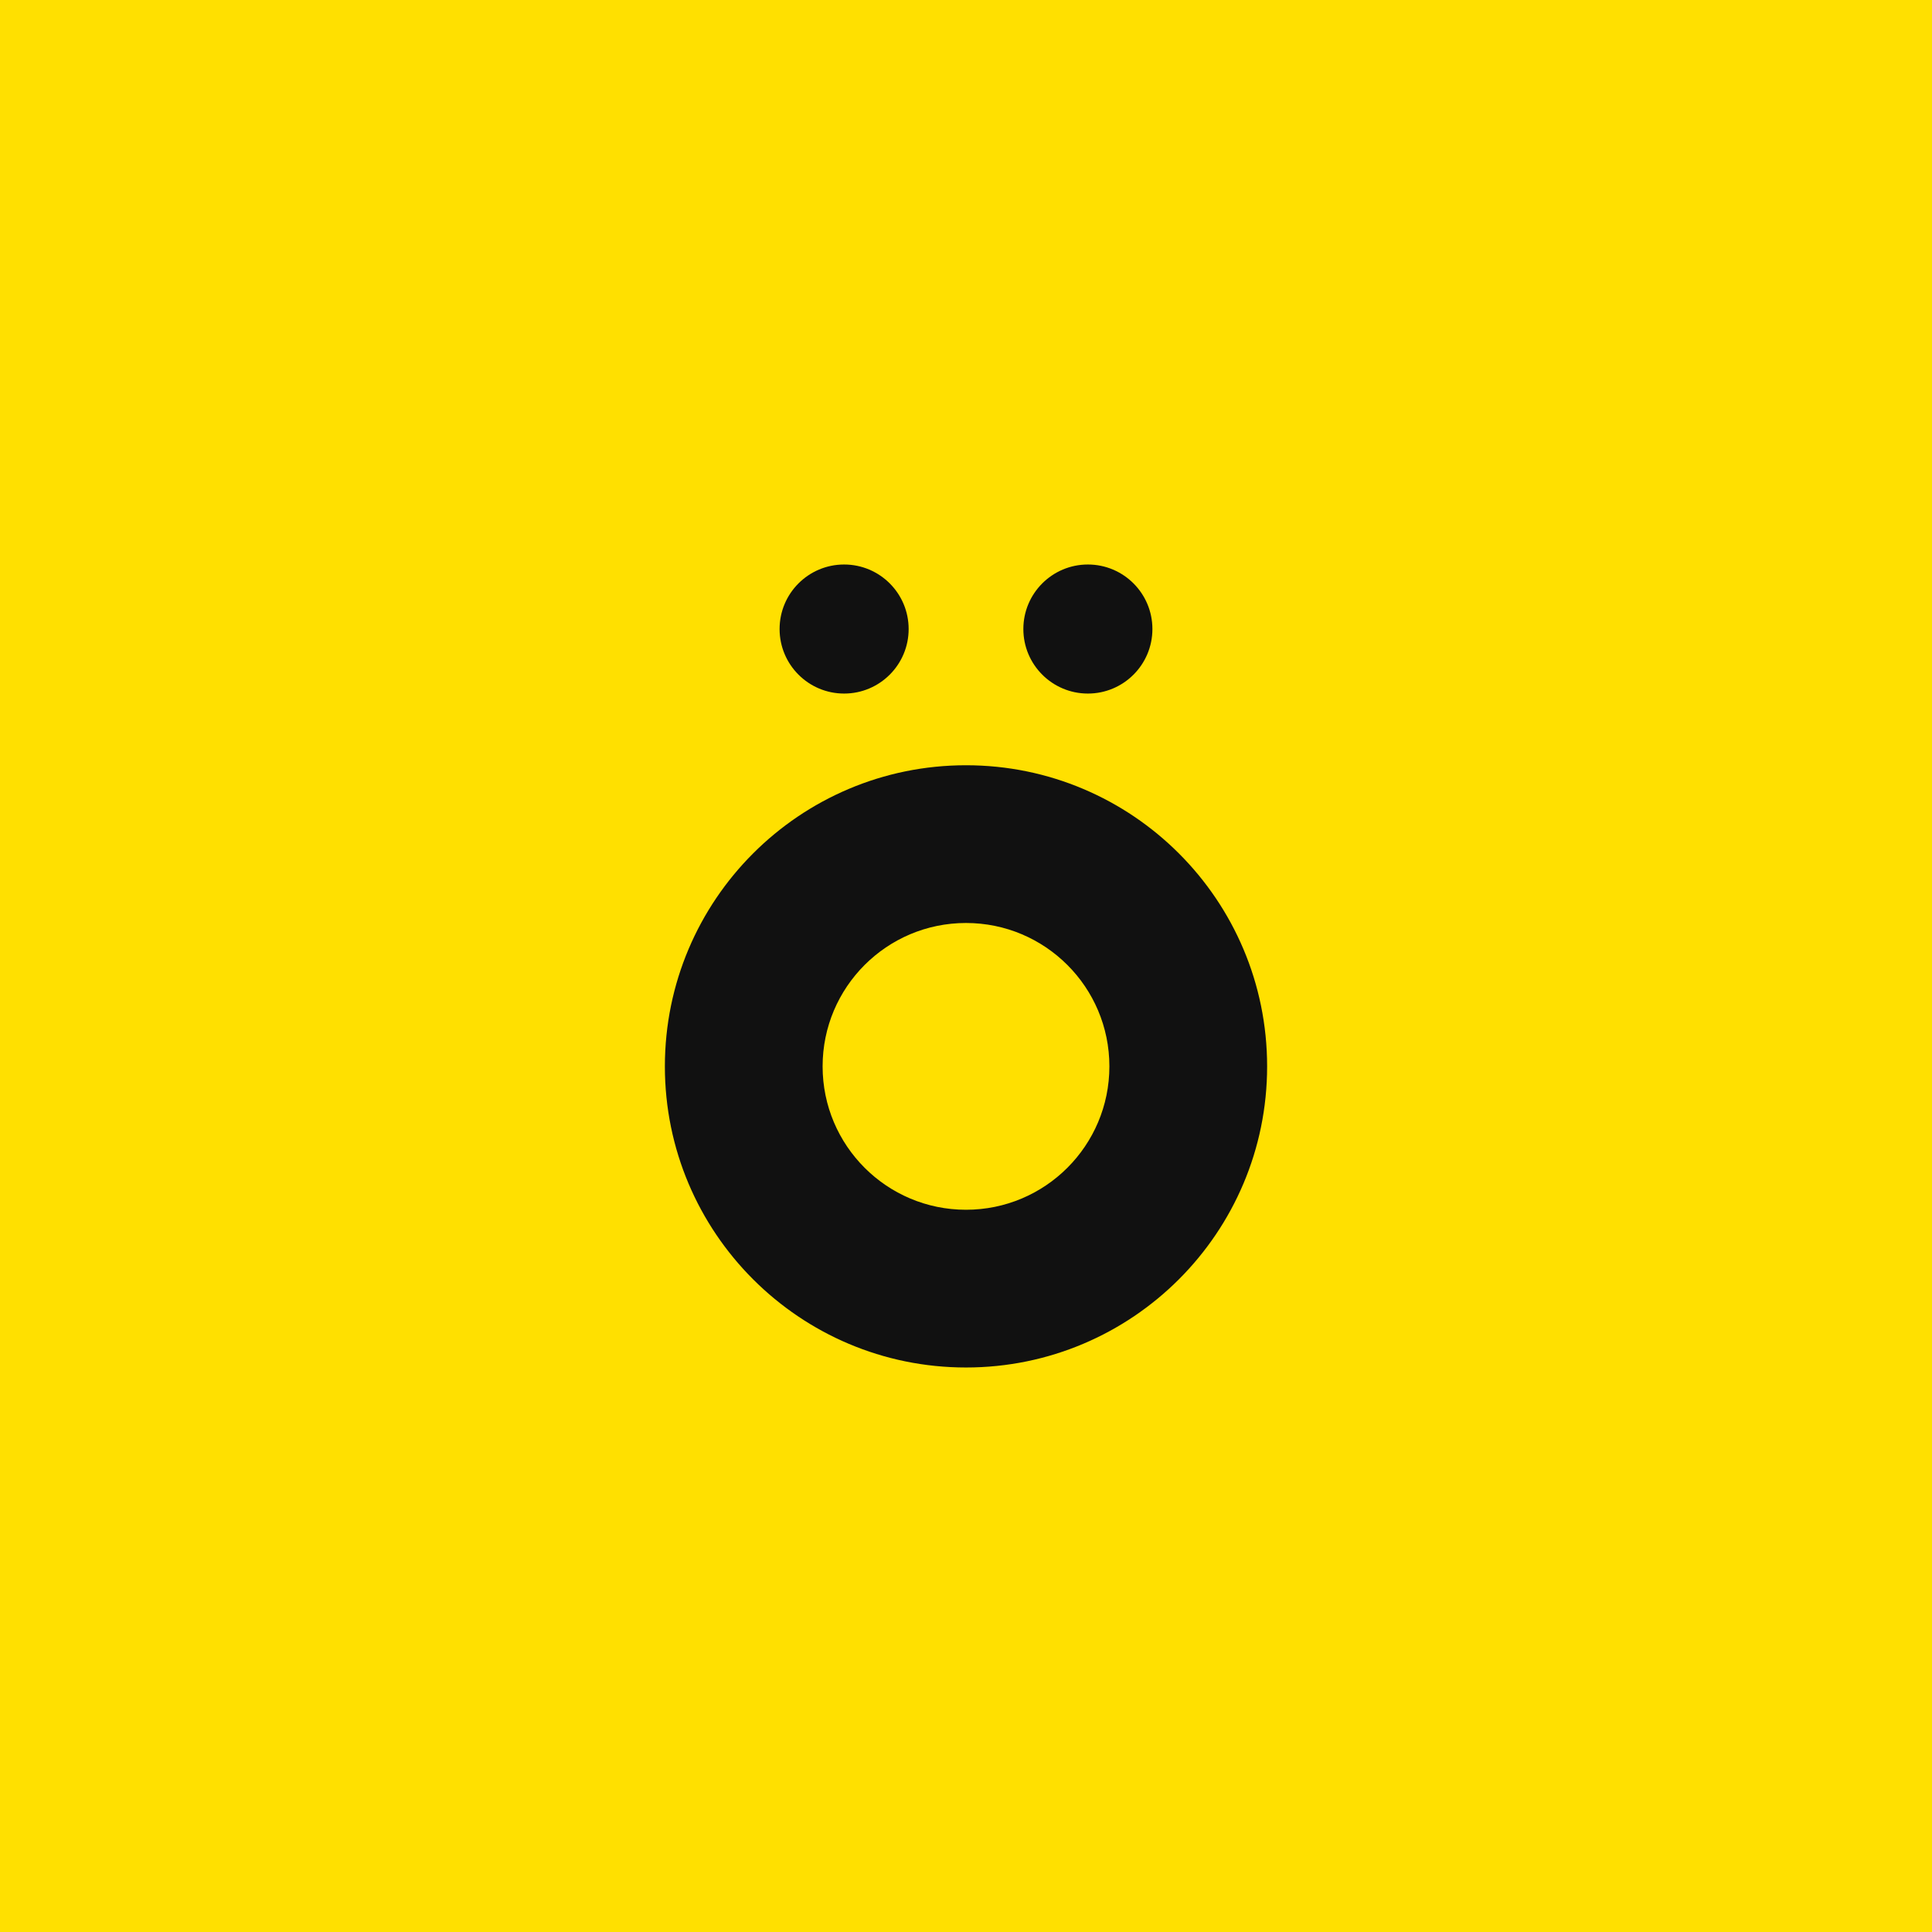
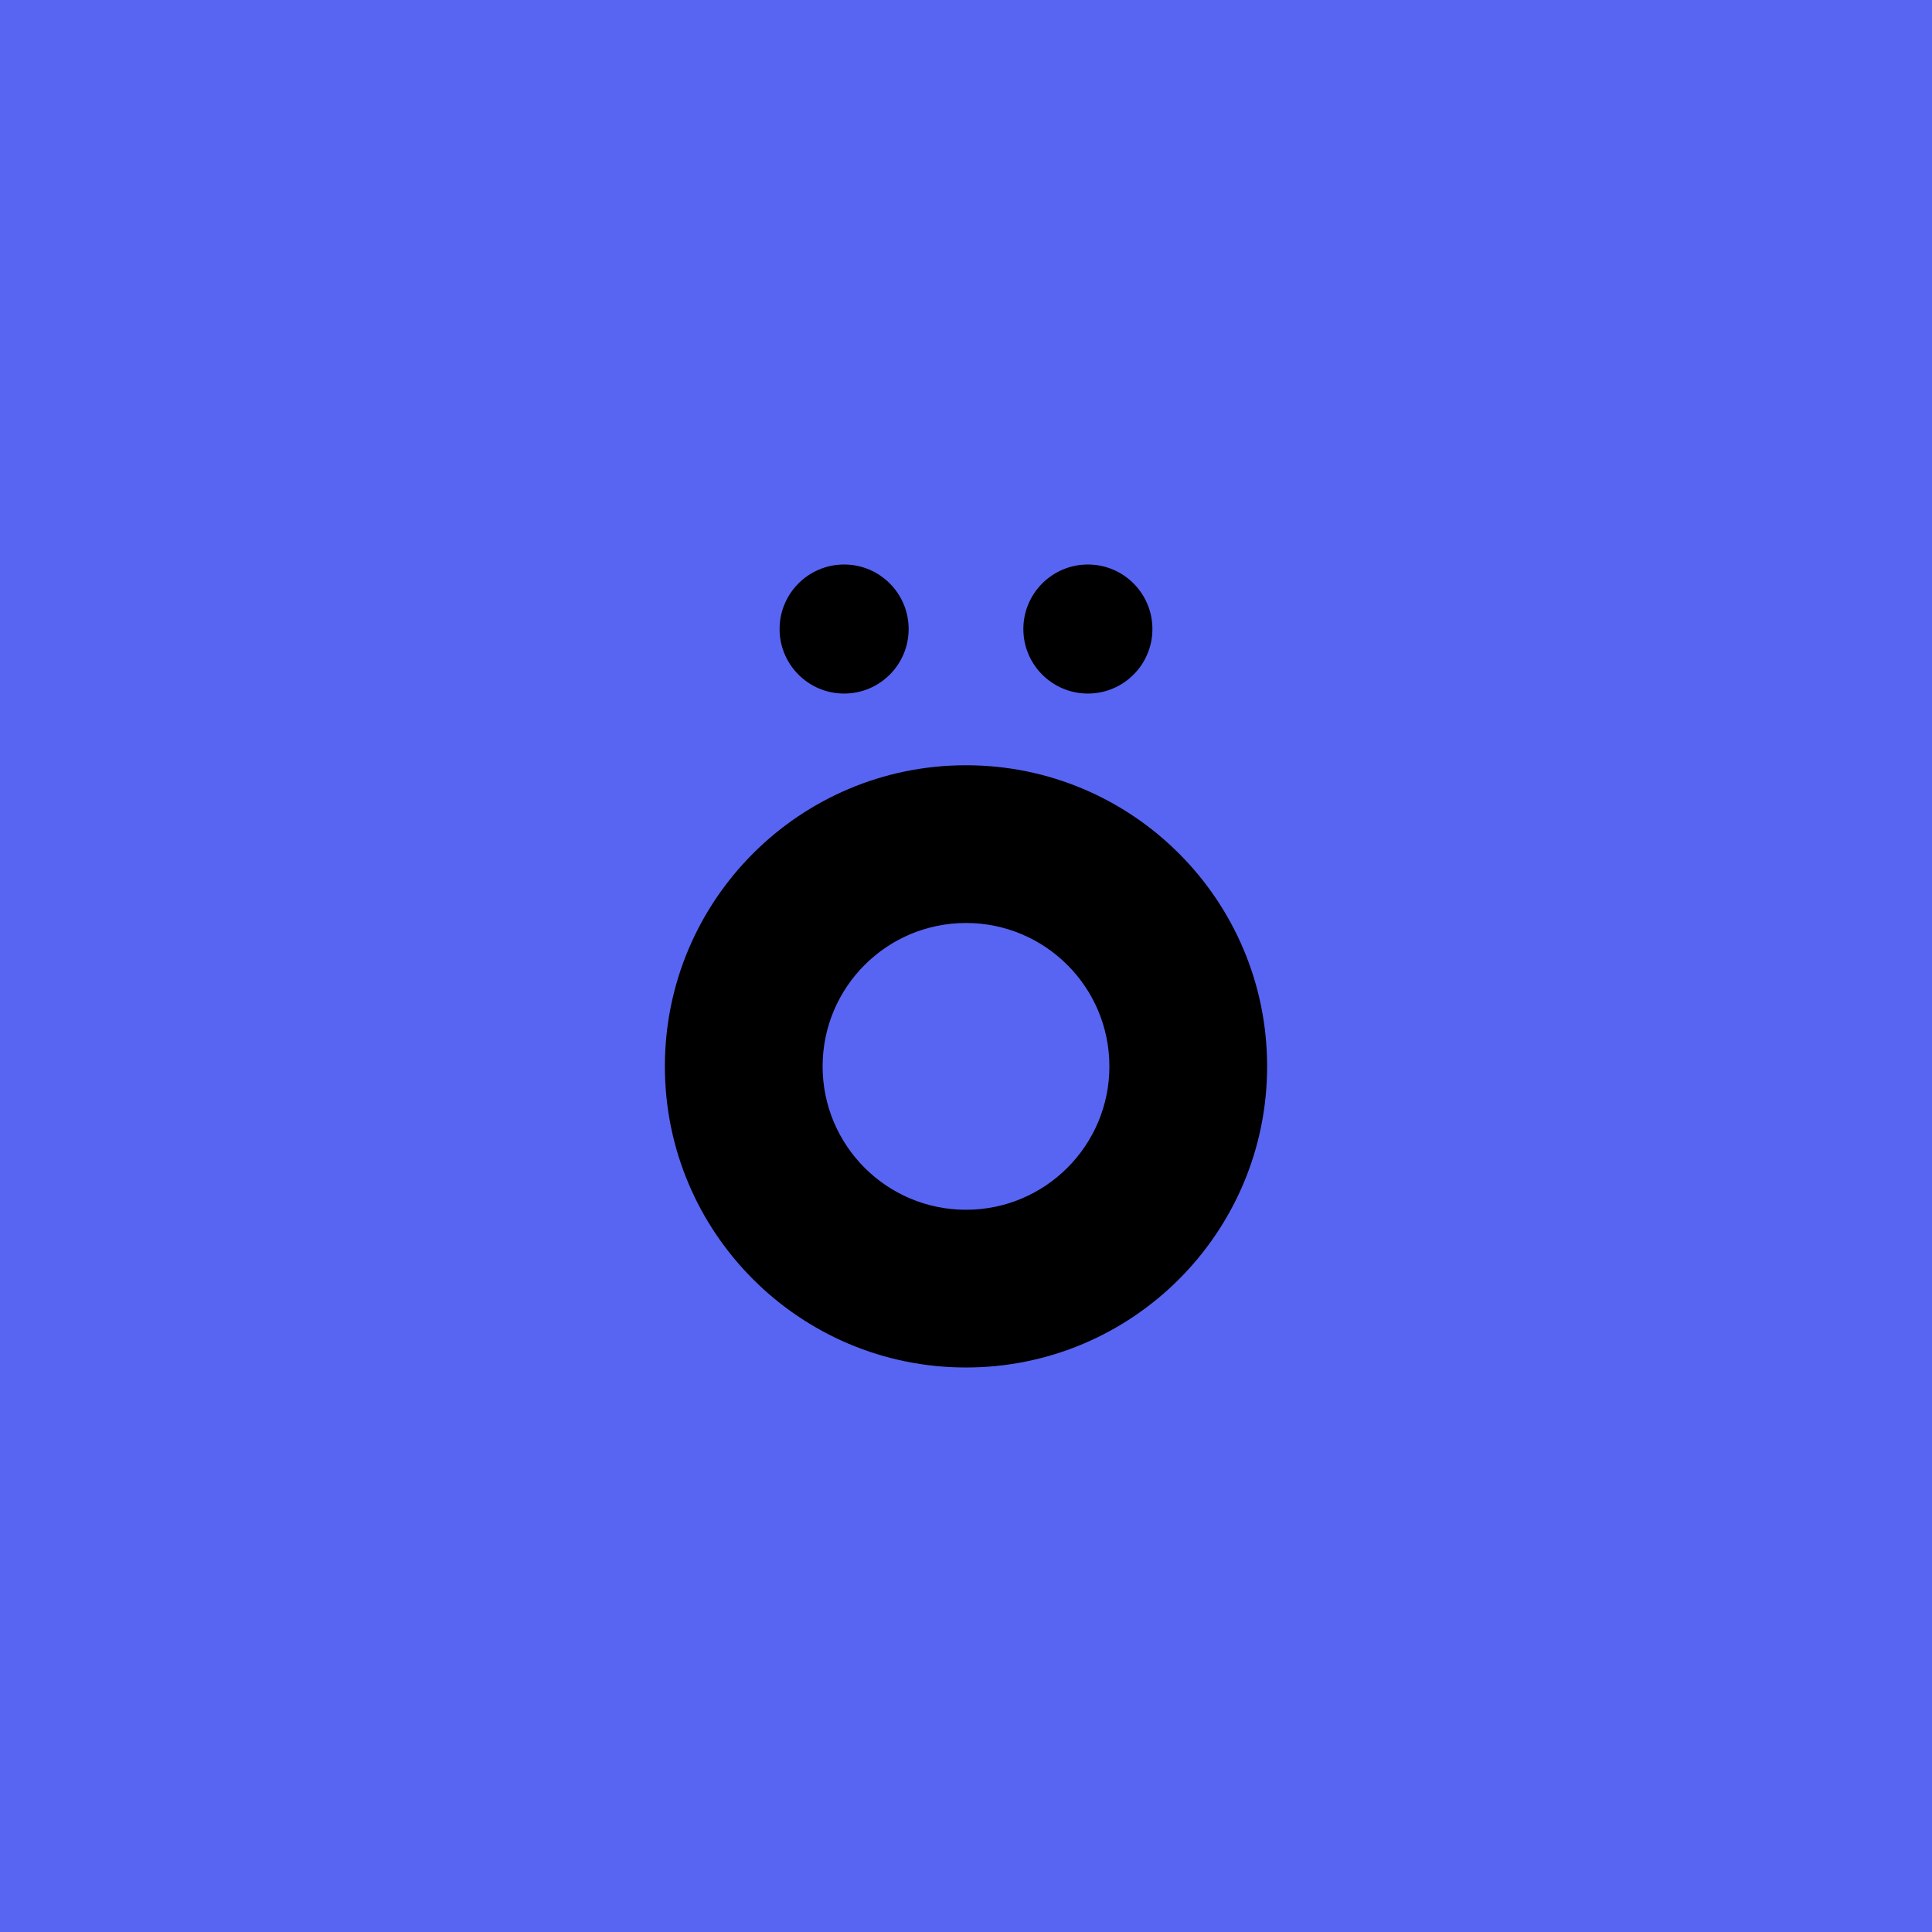
<svg xmlns="http://www.w3.org/2000/svg" viewBox="0 0 512 512">
-   <rect width="512" height="512" fill="#ffe000" />
-   <g transform="translate(161 142) scale(1.9)" fill="#111111">
+   <rect width="512" height="512" fill="#5865f2" />
+   <g transform="translate(161 142) scale(1.9)" fill="#000000">
    <path d="M50 32a42 42 0 1 1 0 84a42 42 0 1 1 0-84Z M50 54a20 20 0 1 0 0 40a20 20 0 1 0 0-40Z" fill-rule="evenodd" />
    <circle cx="33" cy="13" r="9" />
    <circle cx="67" cy="13" r="9" />
  </g>
</svg>
